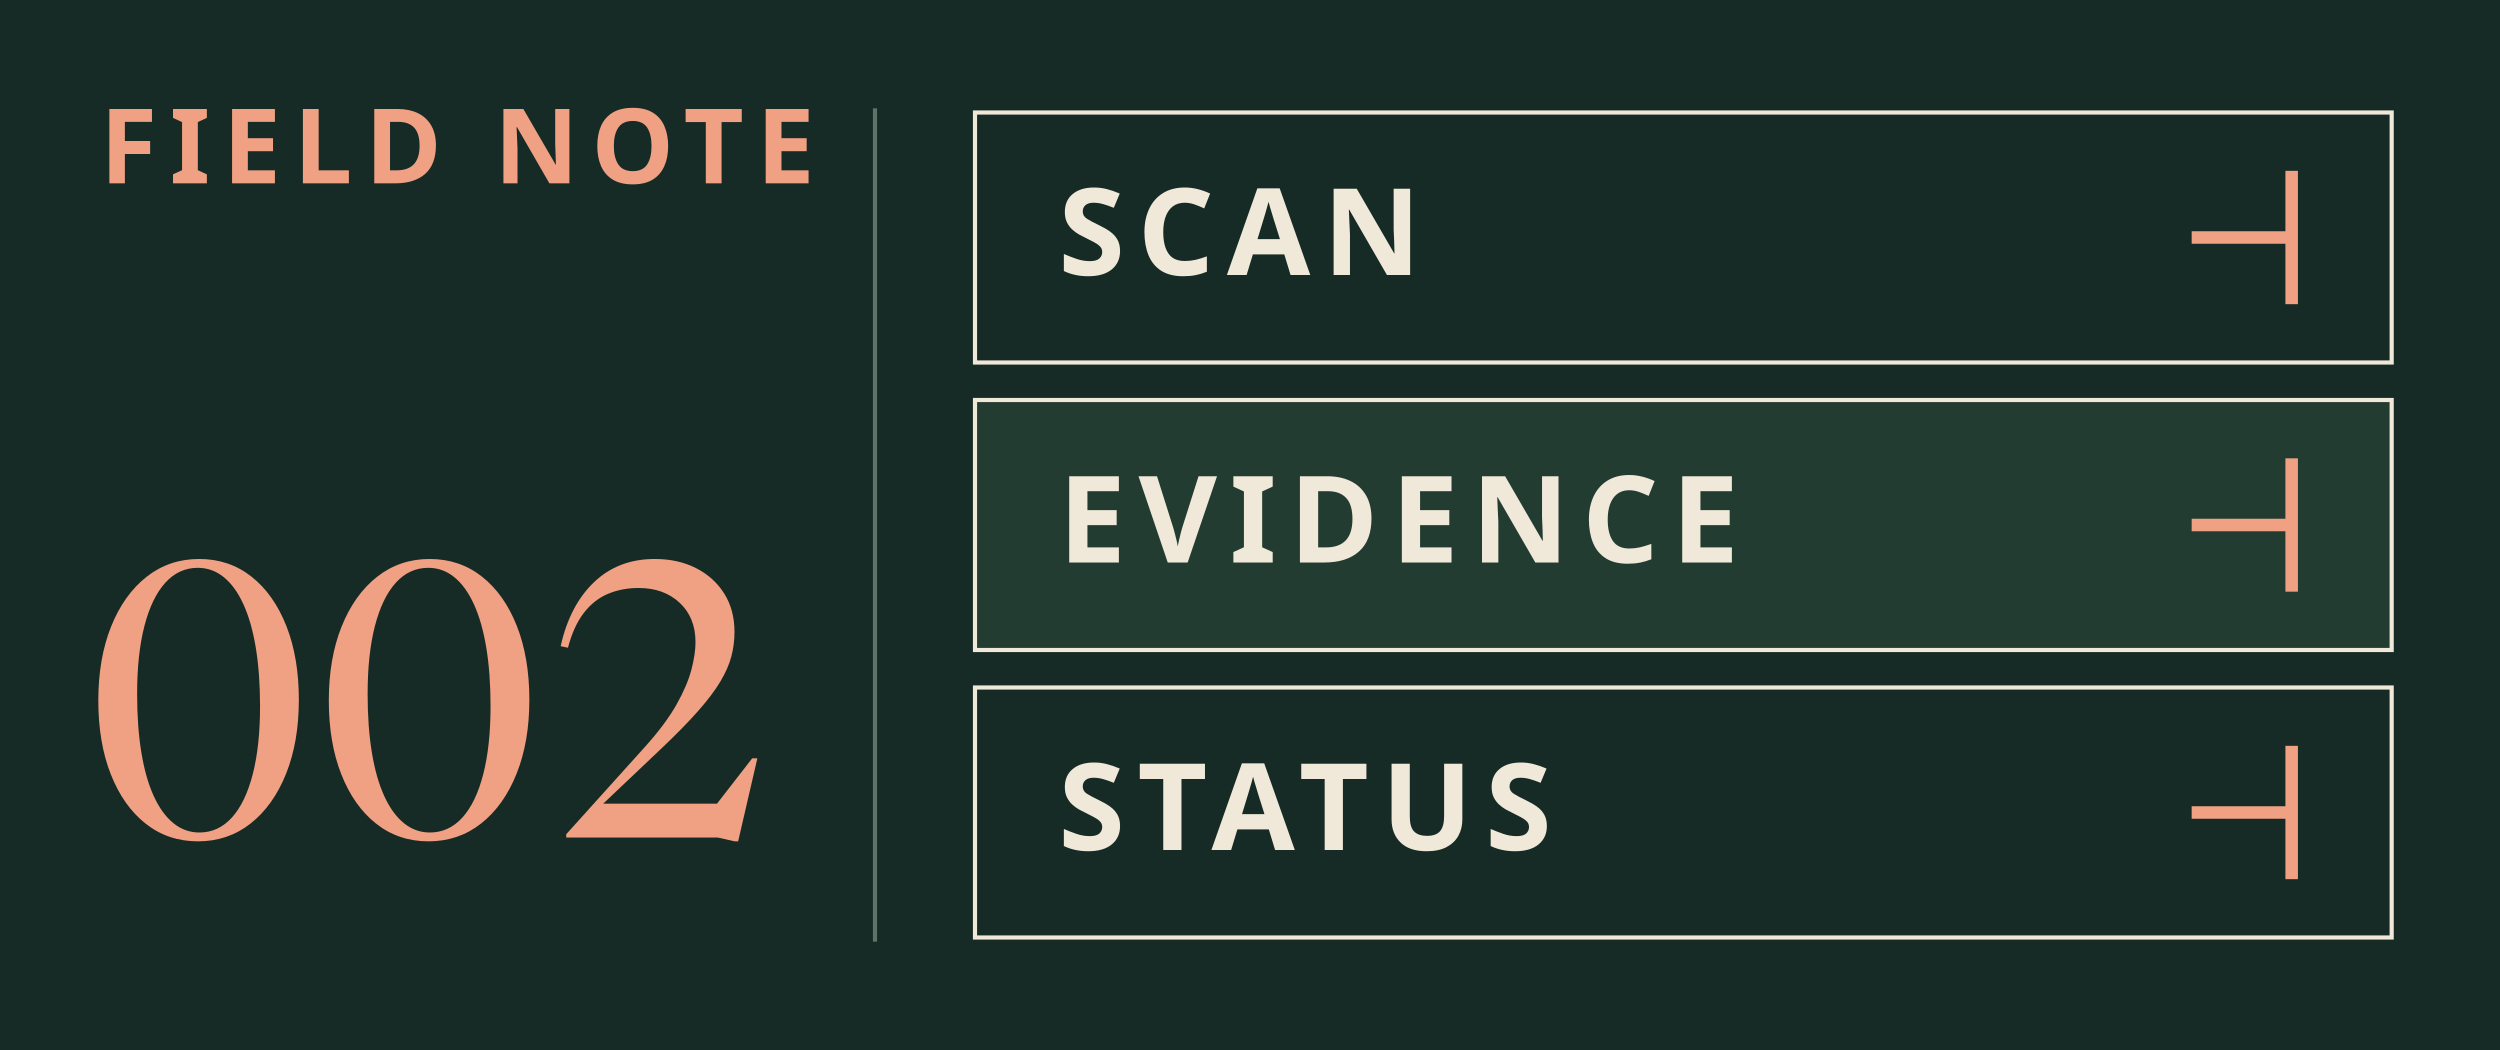
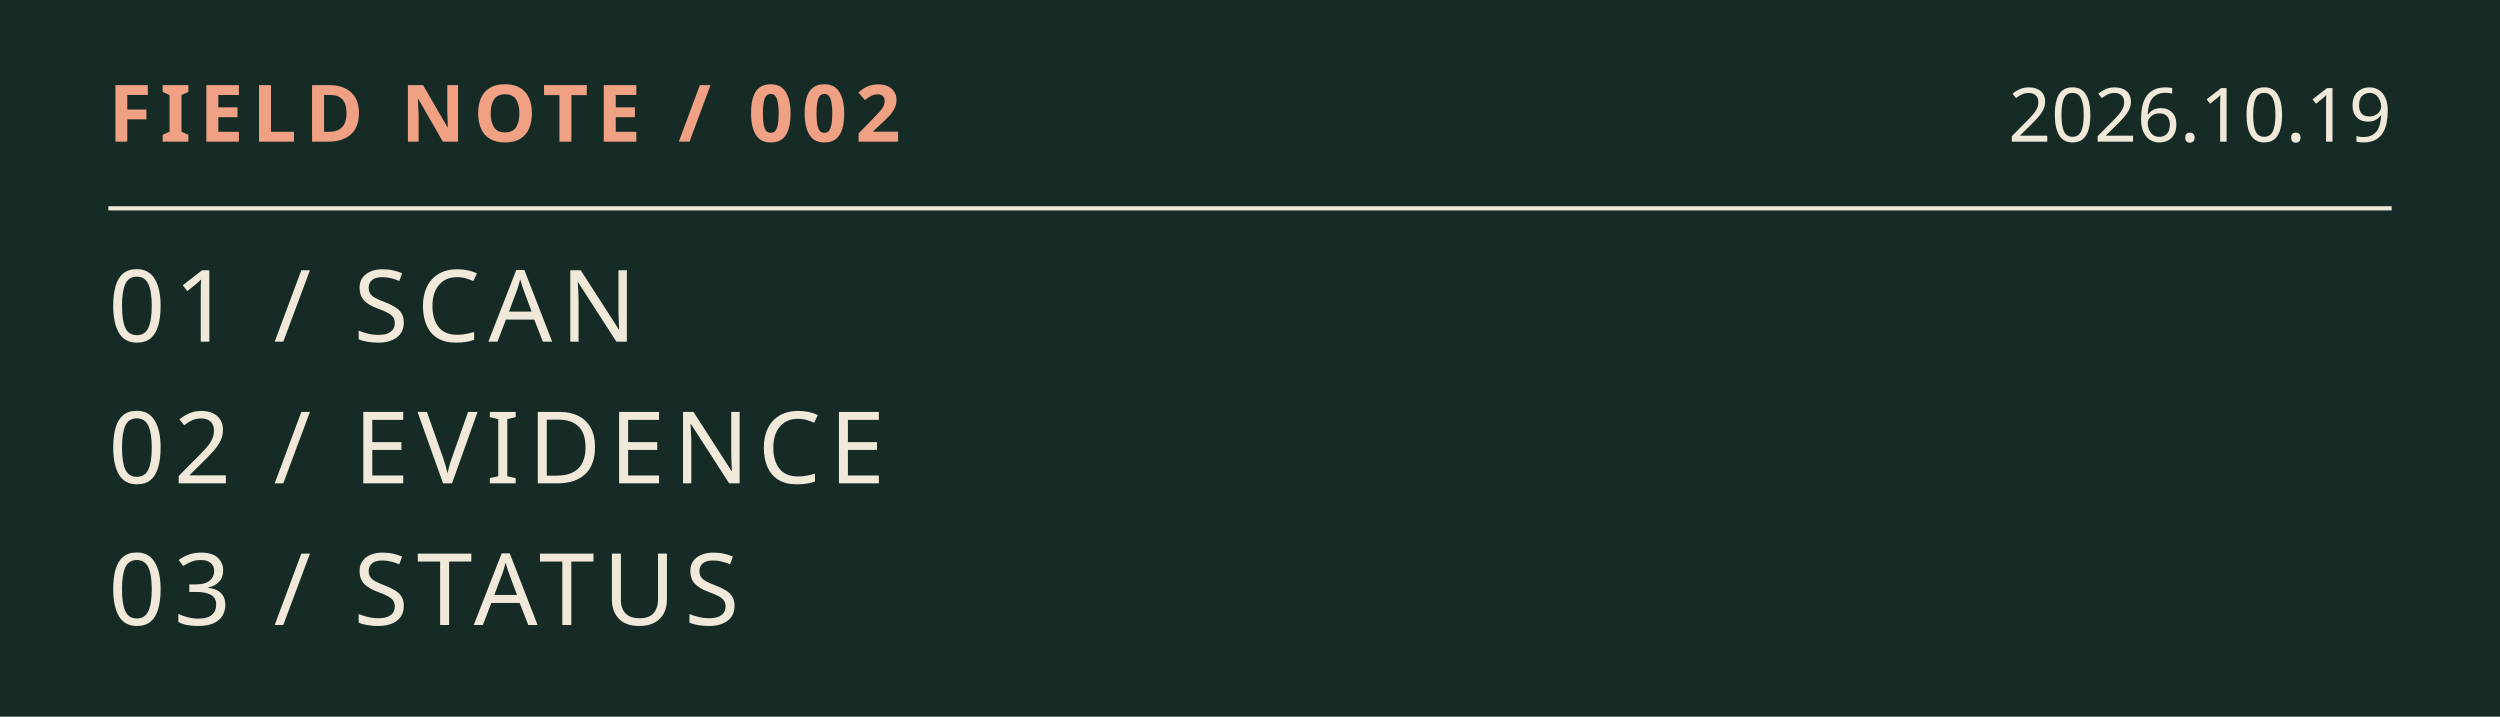
- <svg xmlns="http://www.w3.org/2000/svg" width="600" height="252" viewBox="0 0 600 252" role="img" aria-labelledby="title desc">
-   <path fill="#172b26" d="M0 0H600V252H0Z" />
-   <path d="M210 26V226" stroke="#607367" />
-   <text x="24" y="44" font-family="Trebuchet MS, sans-serif" font-size="25" fill="#f0a184" letter-spacing="3" font-weight="700">FIELD NOTE</text>
-   <g fill="#f0a184" transform="translate(20 201) scale(0.0461 -0.0461)">
-     <path transform="translate(0 0)" d="M604 26Q703 26 773.5 104Q844 182 882 329.5Q920 477 920 683Q920 853 898 987Q876 1121 833.5 1214Q791 1307 731 1355.5Q671 1404 596 1404Q497 1404 426.5 1326Q356 1248 318 1101Q280 954 280 747Q280 577 302 443Q324 309 366.5 216Q409 123 469 74.5Q529 26 604 26ZM603 1450Q759 1450 875.5 1358Q992 1266 1057 1101Q1122 936 1122 717Q1122 498 1055.5 332Q989 166 871 73Q753 -20 597 -20Q441 -20 324.5 72Q208 164 143 329Q78 494 78 713Q78 932 144.5 1098Q211 1264 329 1357Q447 1450 603 1450Z" />
-     <path transform="translate(1200 0)" d="M604 26Q703 26 773.5 104Q844 182 882 329.5Q920 477 920 683Q920 853 898 987Q876 1121 833.5 1214Q791 1307 731 1355.5Q671 1404 596 1404Q497 1404 426.5 1326Q356 1248 318 1101Q280 954 280 747Q280 577 302 443Q324 309 366.5 216Q409 123 469 74.5Q529 26 604 26ZM603 1450Q759 1450 875.5 1358Q992 1266 1057 1101Q1122 936 1122 717Q1122 498 1055.5 332Q989 166 871 73Q753 -20 597 -20Q441 -20 324.5 72Q208 164 143 329Q78 494 78 713Q78 932 144.5 1098Q211 1264 329 1357Q447 1450 603 1450Z" />
-     <path transform="translate(2400 0)" d="M863 130L1082 412L1109 412L1009 -20L991 -20L902 0L114 0L114 17L524 472Q631 591 687.5 691Q744 791 765.5 873Q787 955 787 1017Q787 1145 704.5 1222Q622 1299 491 1299Q405 1299 332.5 1269Q260 1239 206.5 1170.5Q153 1102 123 988L85 996Q132 1208 258.5 1329Q385 1450 575 1450Q696 1450 789.5 1402.5Q883 1355 936.5 1270Q990 1185 990 1070Q990 1006 974 944Q958 882 917 813Q876 744 801 659Q726 574 609 463L243 116L271 176L919 176Z" />
-   </g>
-   <path fill="#172b26" stroke="#f0e9da" d="M234 27h340v60h-340z" />
-   <text x="254" y="66" font-family="Trebuchet MS, sans-serif" font-size="29" fill="#f0e9da" letter-spacing="3" font-weight="700">SCAN</text>
-   <path d="M526 57h24m0-16v32" stroke="#f0a184" stroke-width="3" fill="none" />
-   <path fill="#233c32" stroke="#f0e9da" d="M234 96h340v60h-340z" />
-   <text x="254" y="135" font-family="Trebuchet MS, sans-serif" font-size="29" fill="#f0e9da" letter-spacing="3" font-weight="700">EVIDENCE</text>
-   <path d="M526 126h24m0-16v32" stroke="#f0a184" stroke-width="3" fill="none" />
-   <path fill="#172b26" stroke="#f0e9da" d="M234 165h340v60h-340z" />
-   <text x="254" y="204" font-family="Trebuchet MS, sans-serif" font-size="29" fill="#f0e9da" letter-spacing="3" font-weight="700">STATUS</text>
-   <path d="M526 195h24m0-16v32" stroke="#f0a184" stroke-width="3" fill="none" />
+ <svg xmlns="http://www.w3.org/2000/svg" width="600" height="172" viewBox="0 0 600 172" role="img" aria-labelledby="title desc">
+   <path fill="#172b26" d="M0 0H600V172H0Z" />
+   <text x="26" y="34" font-family="Trebuchet MS, sans-serif" font-size="19" fill="#f0a184" letter-spacing="2" font-weight="700">FIELD NOTE / 002</text>
+   <text x="574" y="34" font-family="Trebuchet MS, sans-serif" font-size="18" fill="#f0e9da" text-anchor="end">2026.10.19</text>
+   <path d="M26 50H574" fill="none" stroke="#f0e9da" stroke-width="1" />
+   <text x="26" y="82" font-family="Trebuchet MS, sans-serif" font-size="24" fill="#f0e9da" letter-spacing="2">01 / SCAN</text>
+   <text x="26" y="116" font-family="Trebuchet MS, sans-serif" font-size="24" fill="#f0e9da" letter-spacing="2">02 / EVIDENCE</text>
+   <text x="26" y="150" font-family="Trebuchet MS, sans-serif" font-size="24" fill="#f0e9da" letter-spacing="2">03 / STATUS</text>
</svg>
